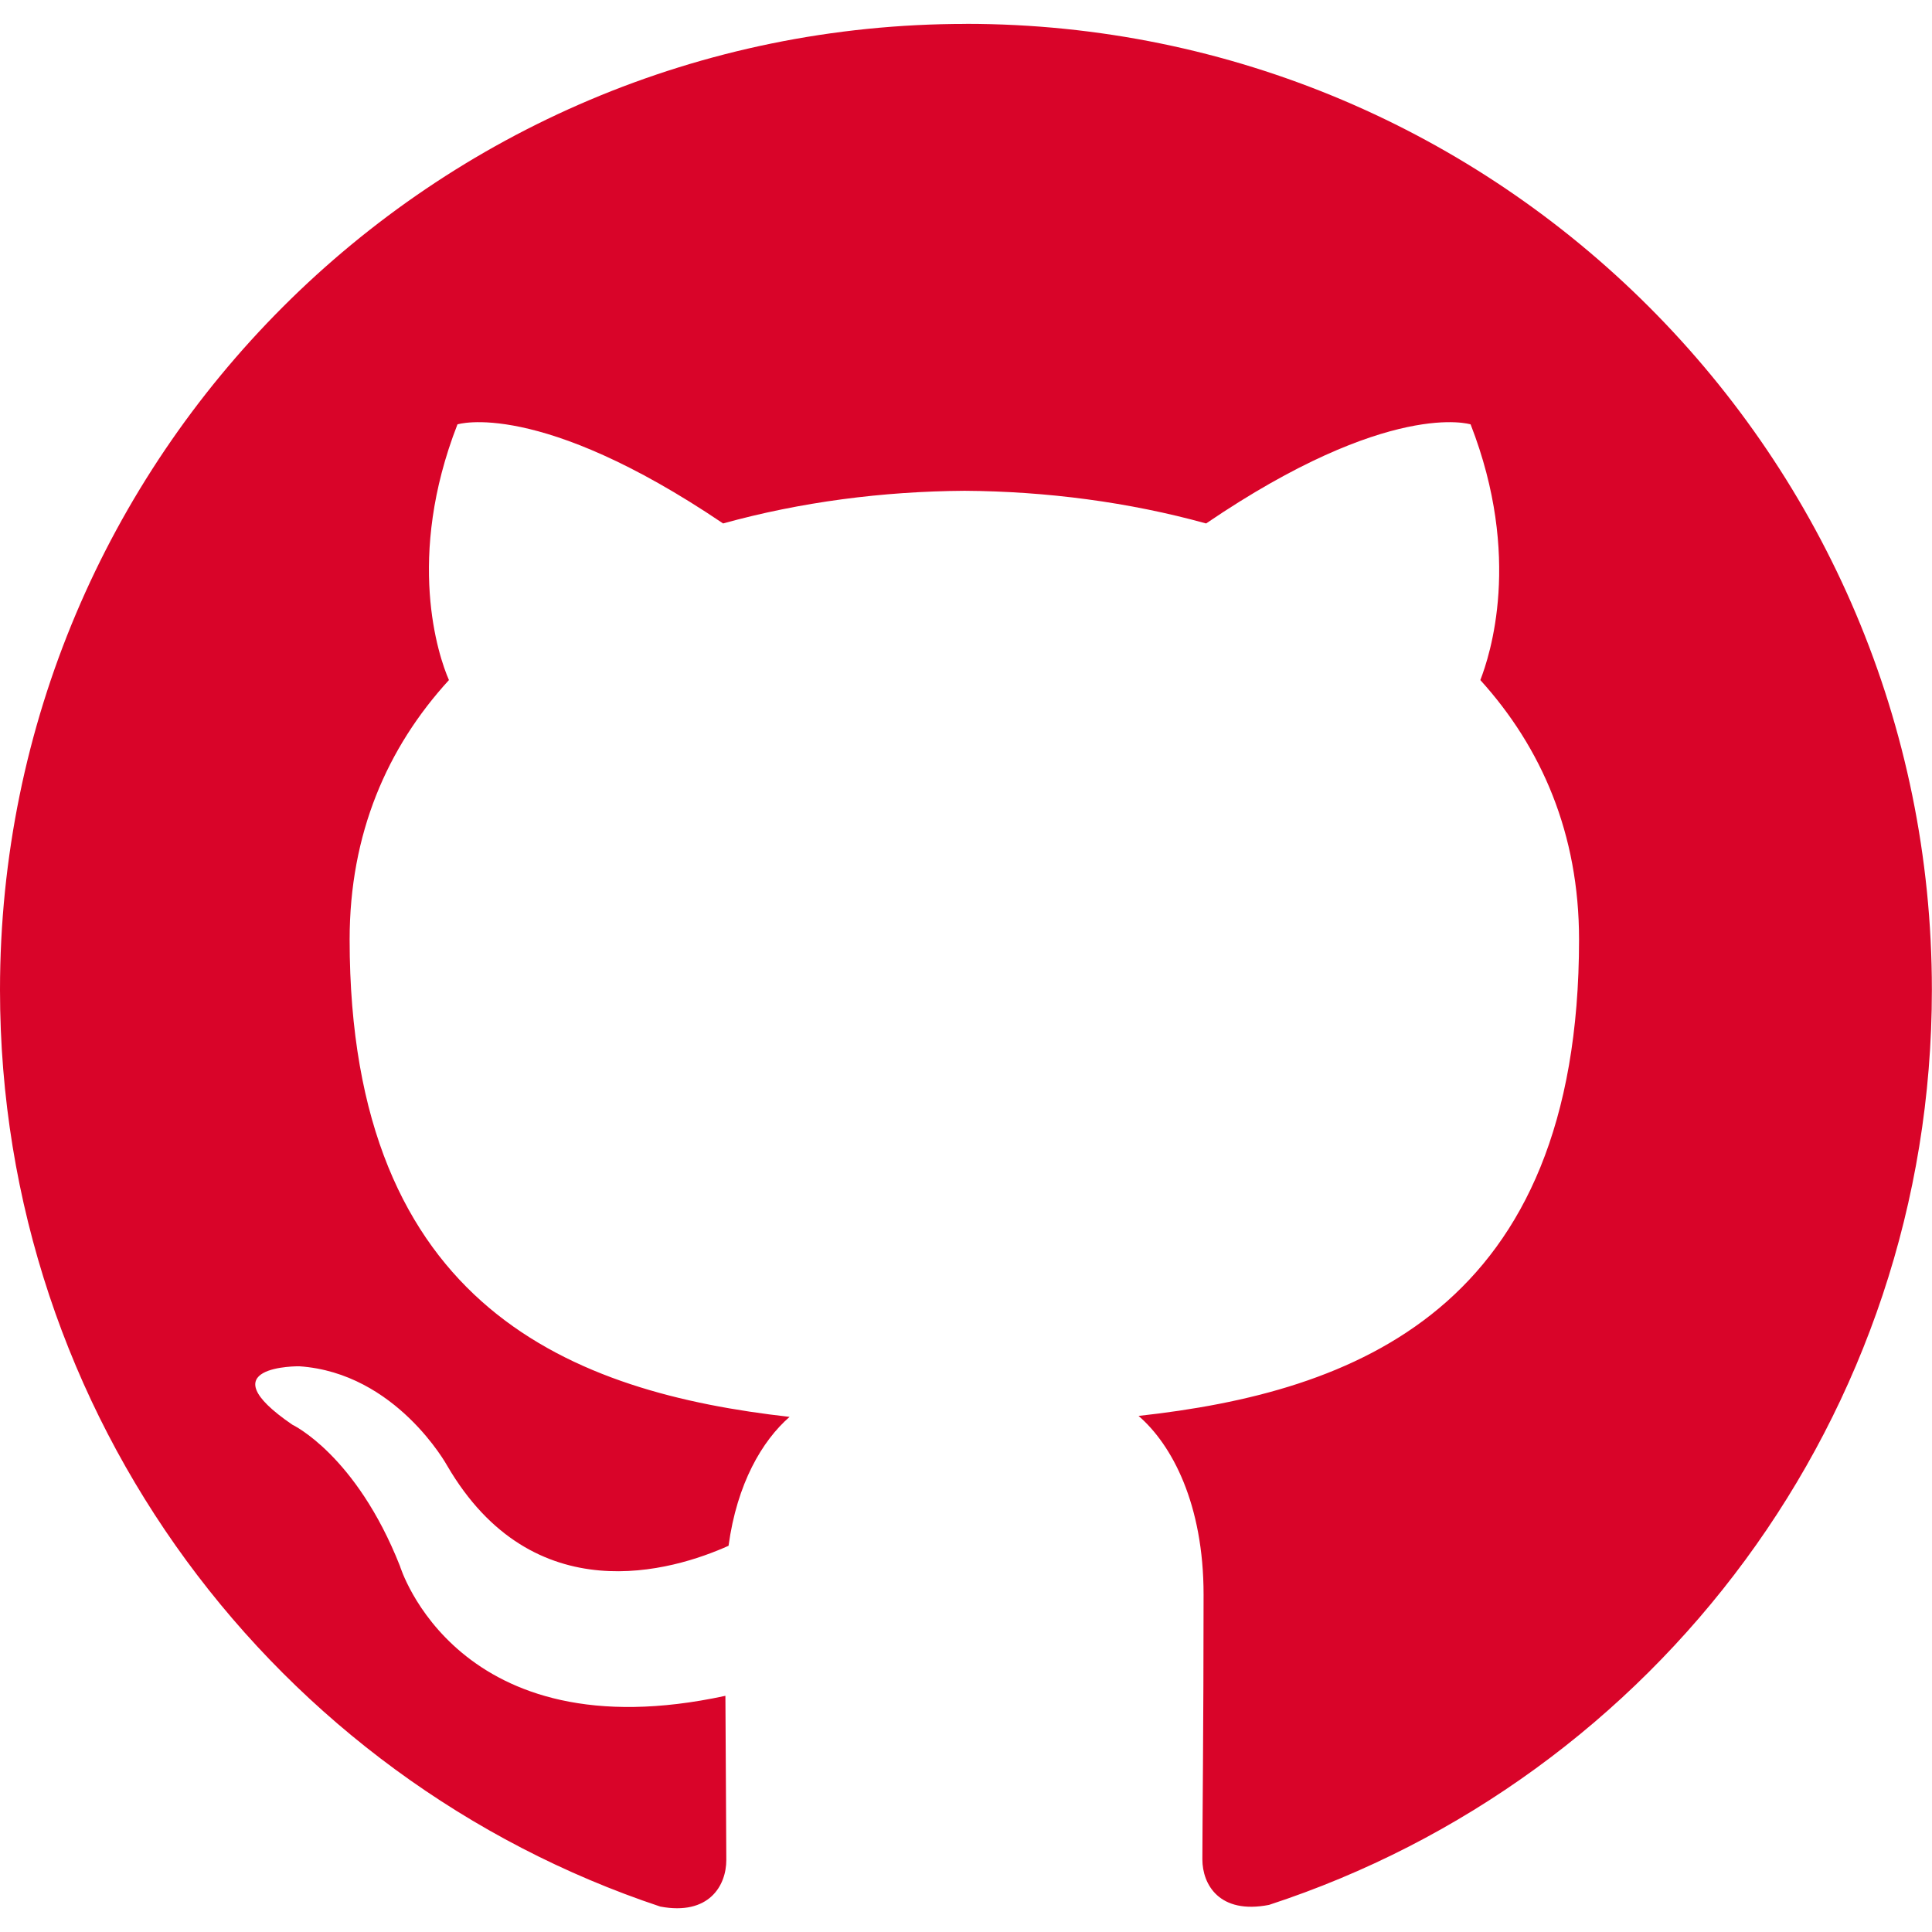
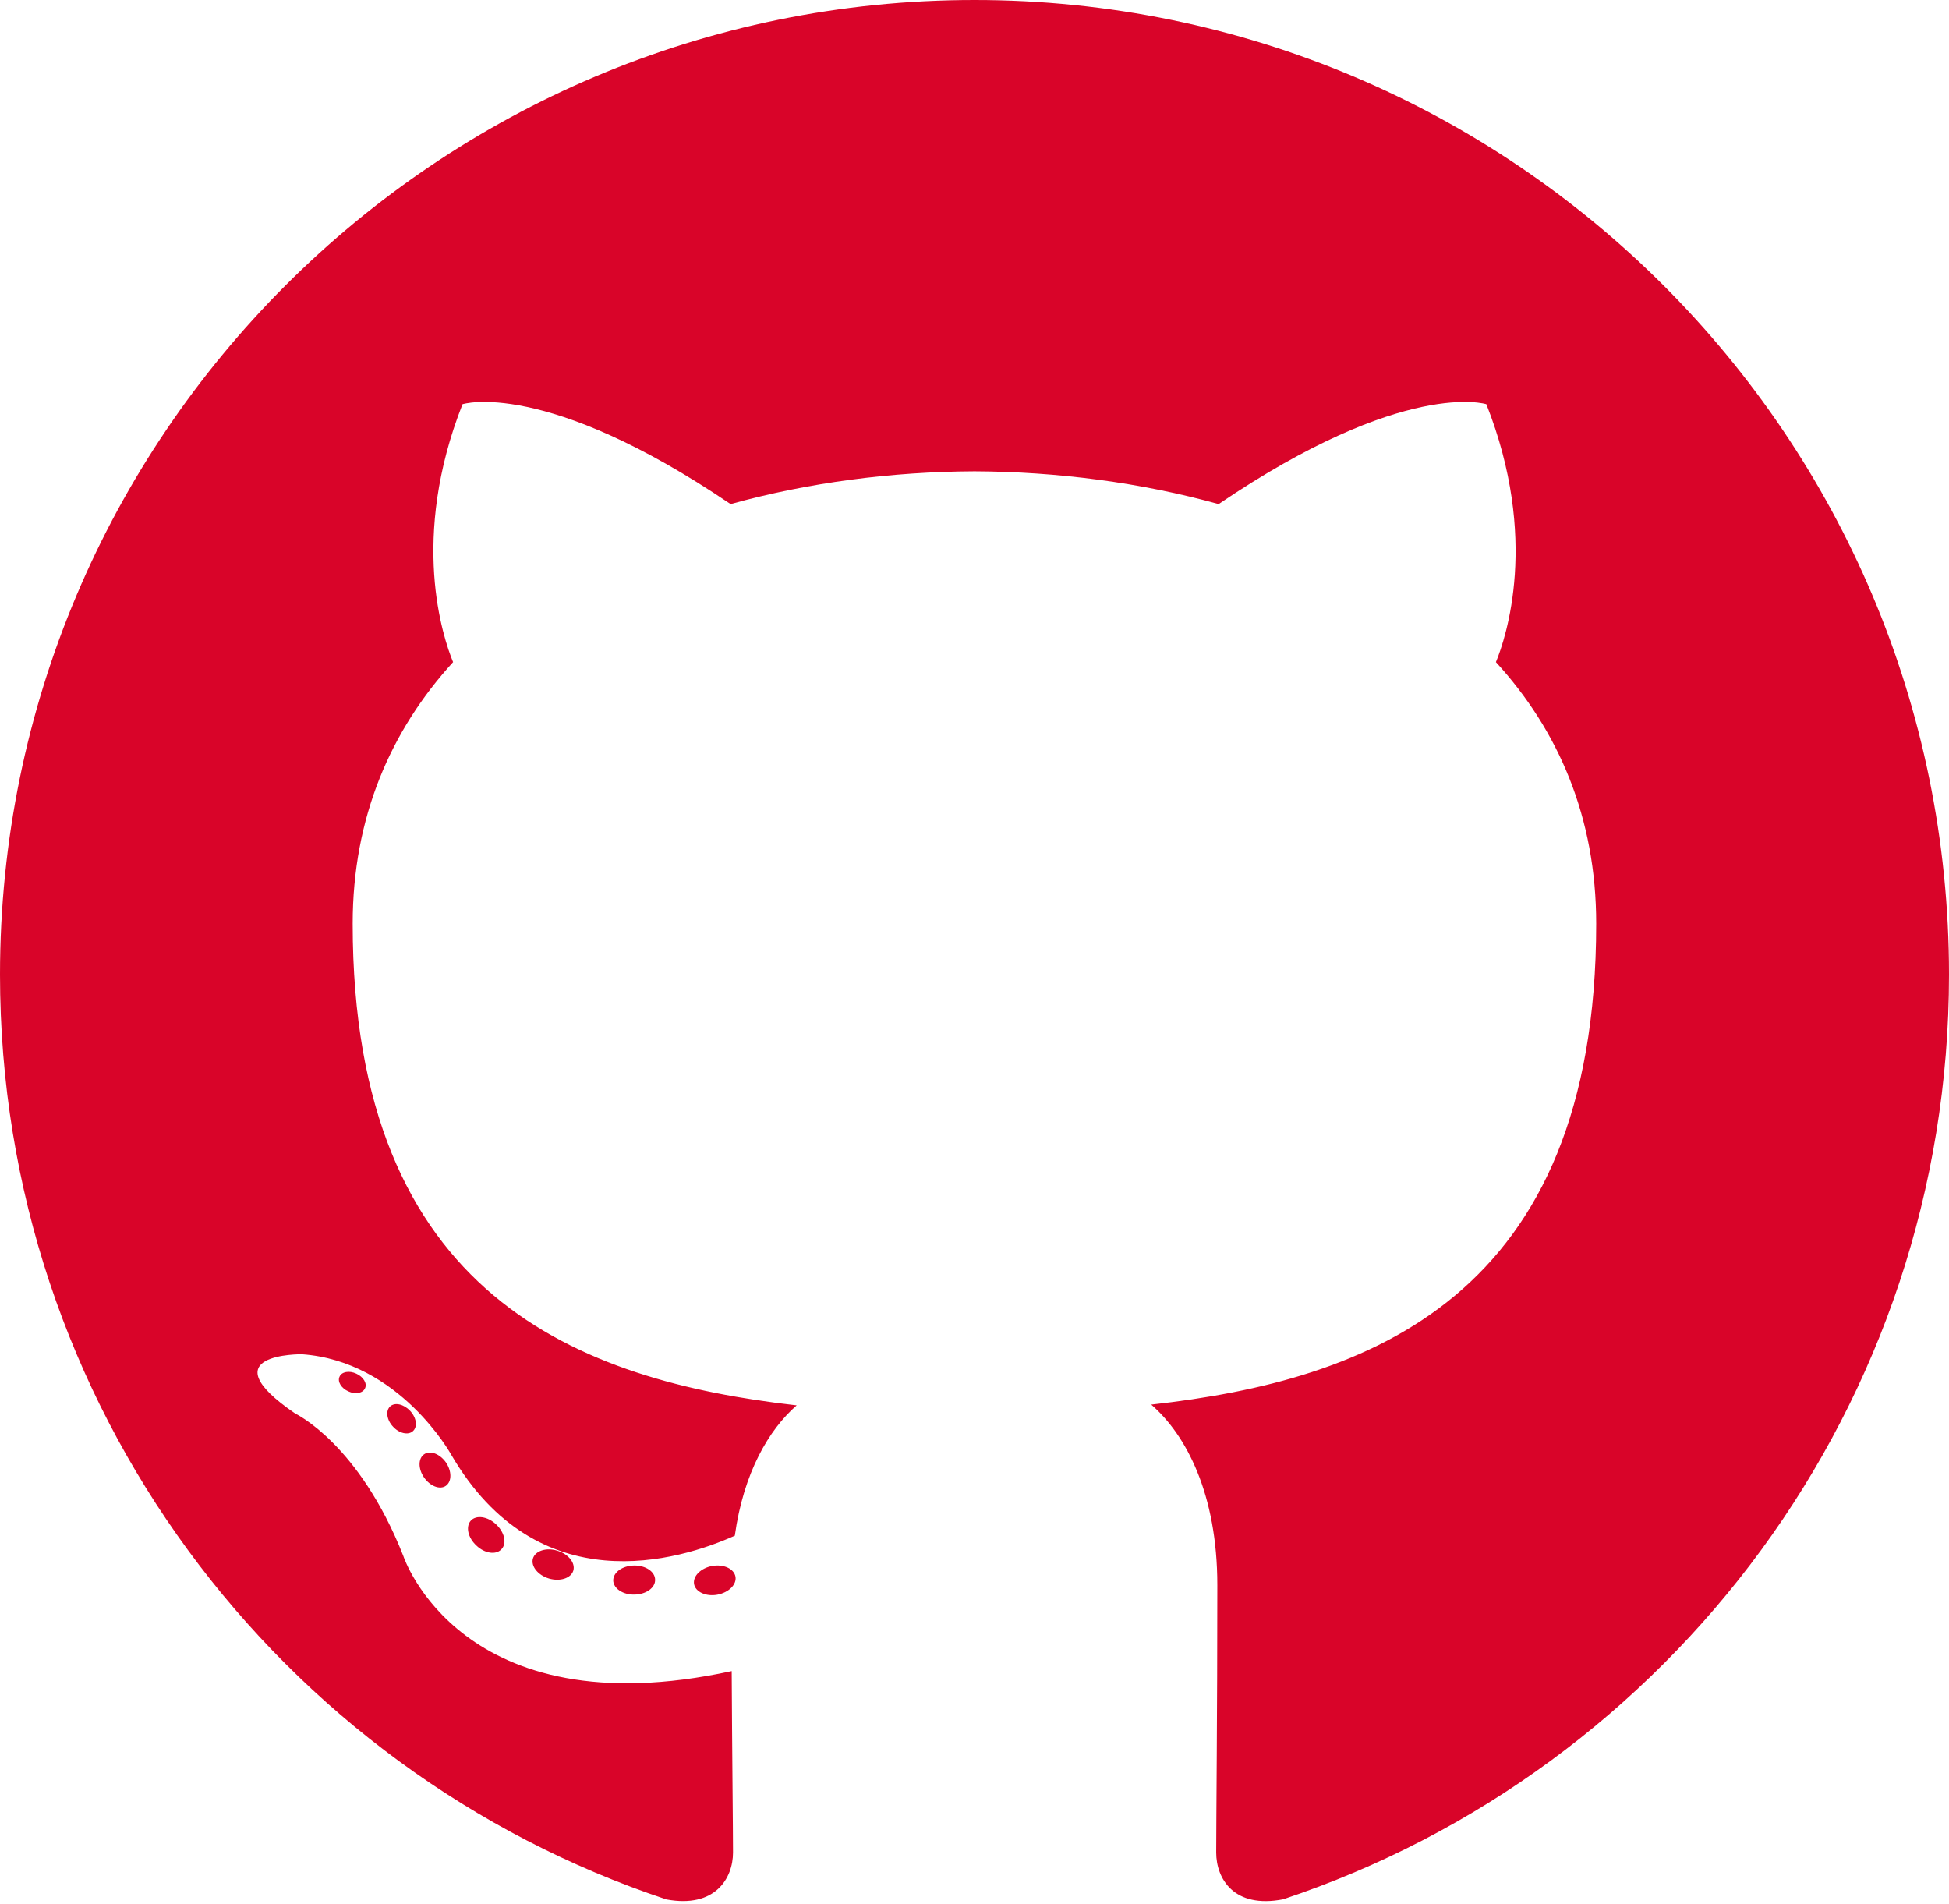
- <svg xmlns="http://www.w3.org/2000/svg" width="32px" height="32px" viewBox="0 0 32 32">
-   <path fill="#D90429" d="M16 0.396c-8.839 0-16 7.167-16 16 0 7.073 4.584 13.068 10.937 15.183 0.803 0.151 1.093-0.344 1.093-0.772 0-0.38-0.009-1.385-0.015-2.719-4.453 0.964-5.391-2.151-5.391-2.151-0.729-1.844-1.781-2.339-1.781-2.339-1.448-0.989 0.115-0.968 0.115-0.968 1.604 0.109 2.448 1.645 2.448 1.645 1.427 2.448 3.744 1.74 4.661 1.328 0.14-1.031 0.557-1.74 1.011-2.135-3.552-0.401-7.287-1.776-7.287-7.907 0-1.751 0.62-3.177 1.645-4.297-0.177-0.401-0.719-2.031 0.141-4.235 0 0 1.339-0.427 4.4 1.641 1.281-0.355 2.641-0.532 4-0.541 1.36 0.009 2.719 0.187 4 0.541 3.043-2.068 4.381-1.641 4.381-1.641 0.859 2.204 0.317 3.833 0.161 4.235 1.015 1.12 1.635 2.547 1.635 4.297 0 6.145-3.74 7.5-7.296 7.891 0.556 0.479 1.077 1.464 1.077 2.959 0 2.14-0.020 3.864-0.020 4.385 0 0.416 0.28 0.916 1.104 0.755 6.4-2.093 10.979-8.093 10.979-15.156 0-8.833-7.161-16-16-16z" />
+ <svg xmlns="http://www.w3.org/2000/svg" width="256px" height="250px" viewBox="0 0 256 250" version="1.1" preserveAspectRatio="xMidYMid">
+   <g>
+     <path d="M128.001,0 C57.317,0 0,57.307 0,128.001 C0,184.555 36.676,232.536 87.535,249.461 C93.932,250.646 96.281,246.684 96.281,243.303 C96.281,240.251 96.162,230.168 96.107,219.472 C60.497,227.215 52.983,204.37 52.983,204.37 C47.16,189.575 38.77,185.641 38.77,185.641 C27.157,177.696 39.646,177.859 39.646,177.859 C52.499,178.762 59.267,191.05 59.267,191.05 C70.684,210.618 89.212,204.961 96.516,201.69 C97.665,193.418 100.982,187.771 104.643,184.574 C76.212,181.338 46.325,170.362 46.325,121.316 C46.325,107.341 51.325,95.922 59.513,86.958 C58.184,83.734 53.803,70.716 60.753,53.084 C60.753,53.084 71.502,49.644 95.963,66.205 C106.173,63.369 117.123,61.947 128.001,61.898 C138.879,61.947 149.838,63.369 160.067,66.205 C184.498,49.644 195.232,53.084 195.232,53.084 C202.199,70.716 197.816,83.734 196.487,86.958 C204.694,95.922 209.66,107.341 209.66,121.316 C209.66,170.479 179.716,181.304 151.213,184.473 C155.804,188.445 159.895,196.235 159.895,208.177 C159.895,225.303 159.747,239.087 159.747,243.303 C159.747,246.71 162.051,250.701 168.539,249.444 C219.37,232.5 256,184.536 256,128.001 C256,57.307 198.691,0 128.001,0 Z M47.941,182.34 C47.659,182.976 46.658,183.167 45.747,182.73 C44.818,182.313 44.297,181.446 44.598,180.808 C44.873,180.153 45.876,179.97 46.802,180.409 C47.733,180.827 48.263,181.702 47.941,182.34 Z M54.237,187.958 C53.626,188.524 52.433,188.261 51.623,187.367 C50.786,186.475 50.629,185.281 51.248,184.707 C51.878,184.141 53.035,184.406 53.874,185.298 C54.712,186.201 54.875,187.386 54.237,187.958 Z M58.556,195.146 C57.772,195.691 56.49,195.18 55.697,194.042 C54.913,192.904 54.913,191.539 55.714,190.992 C56.509,190.445 57.772,190.937 58.575,192.067 C59.357,193.224 59.357,194.589 58.556,195.146 Z M65.861,203.471 C65.16,204.245 63.665,204.037 62.572,202.982 C61.452,201.949 61.141,200.485 61.845,199.711 C62.555,198.935 64.058,199.153 65.16,200.201 C66.27,201.231 66.61,202.706 65.861,203.471 Z M75.303,206.282 C74.993,207.284 73.554,207.74 72.104,207.314 C70.656,206.875 69.709,205.701 70.001,204.688 C70.302,203.679 71.748,203.204 73.208,203.66 C74.654,204.096 75.604,205.262 75.303,206.282 Z M86.047,207.474 C86.083,208.529 84.854,209.405 83.332,209.424 C81.801,209.458 80.563,208.603 80.546,207.565 C80.546,206.499 81.748,205.632 83.279,205.606 C84.801,205.577 86.047,206.424 86.047,207.474 Z M96.602,207.069 C96.784,208.099 95.727,209.157 94.215,209.439 C92.73,209.71 91.354,209.074 91.165,208.053 C90.981,206.997 92.058,205.939 93.541,205.666 C95.055,205.403 96.409,206.022 96.602,207.069 Z" fill="#D90429" />
+   </g>
</svg>
